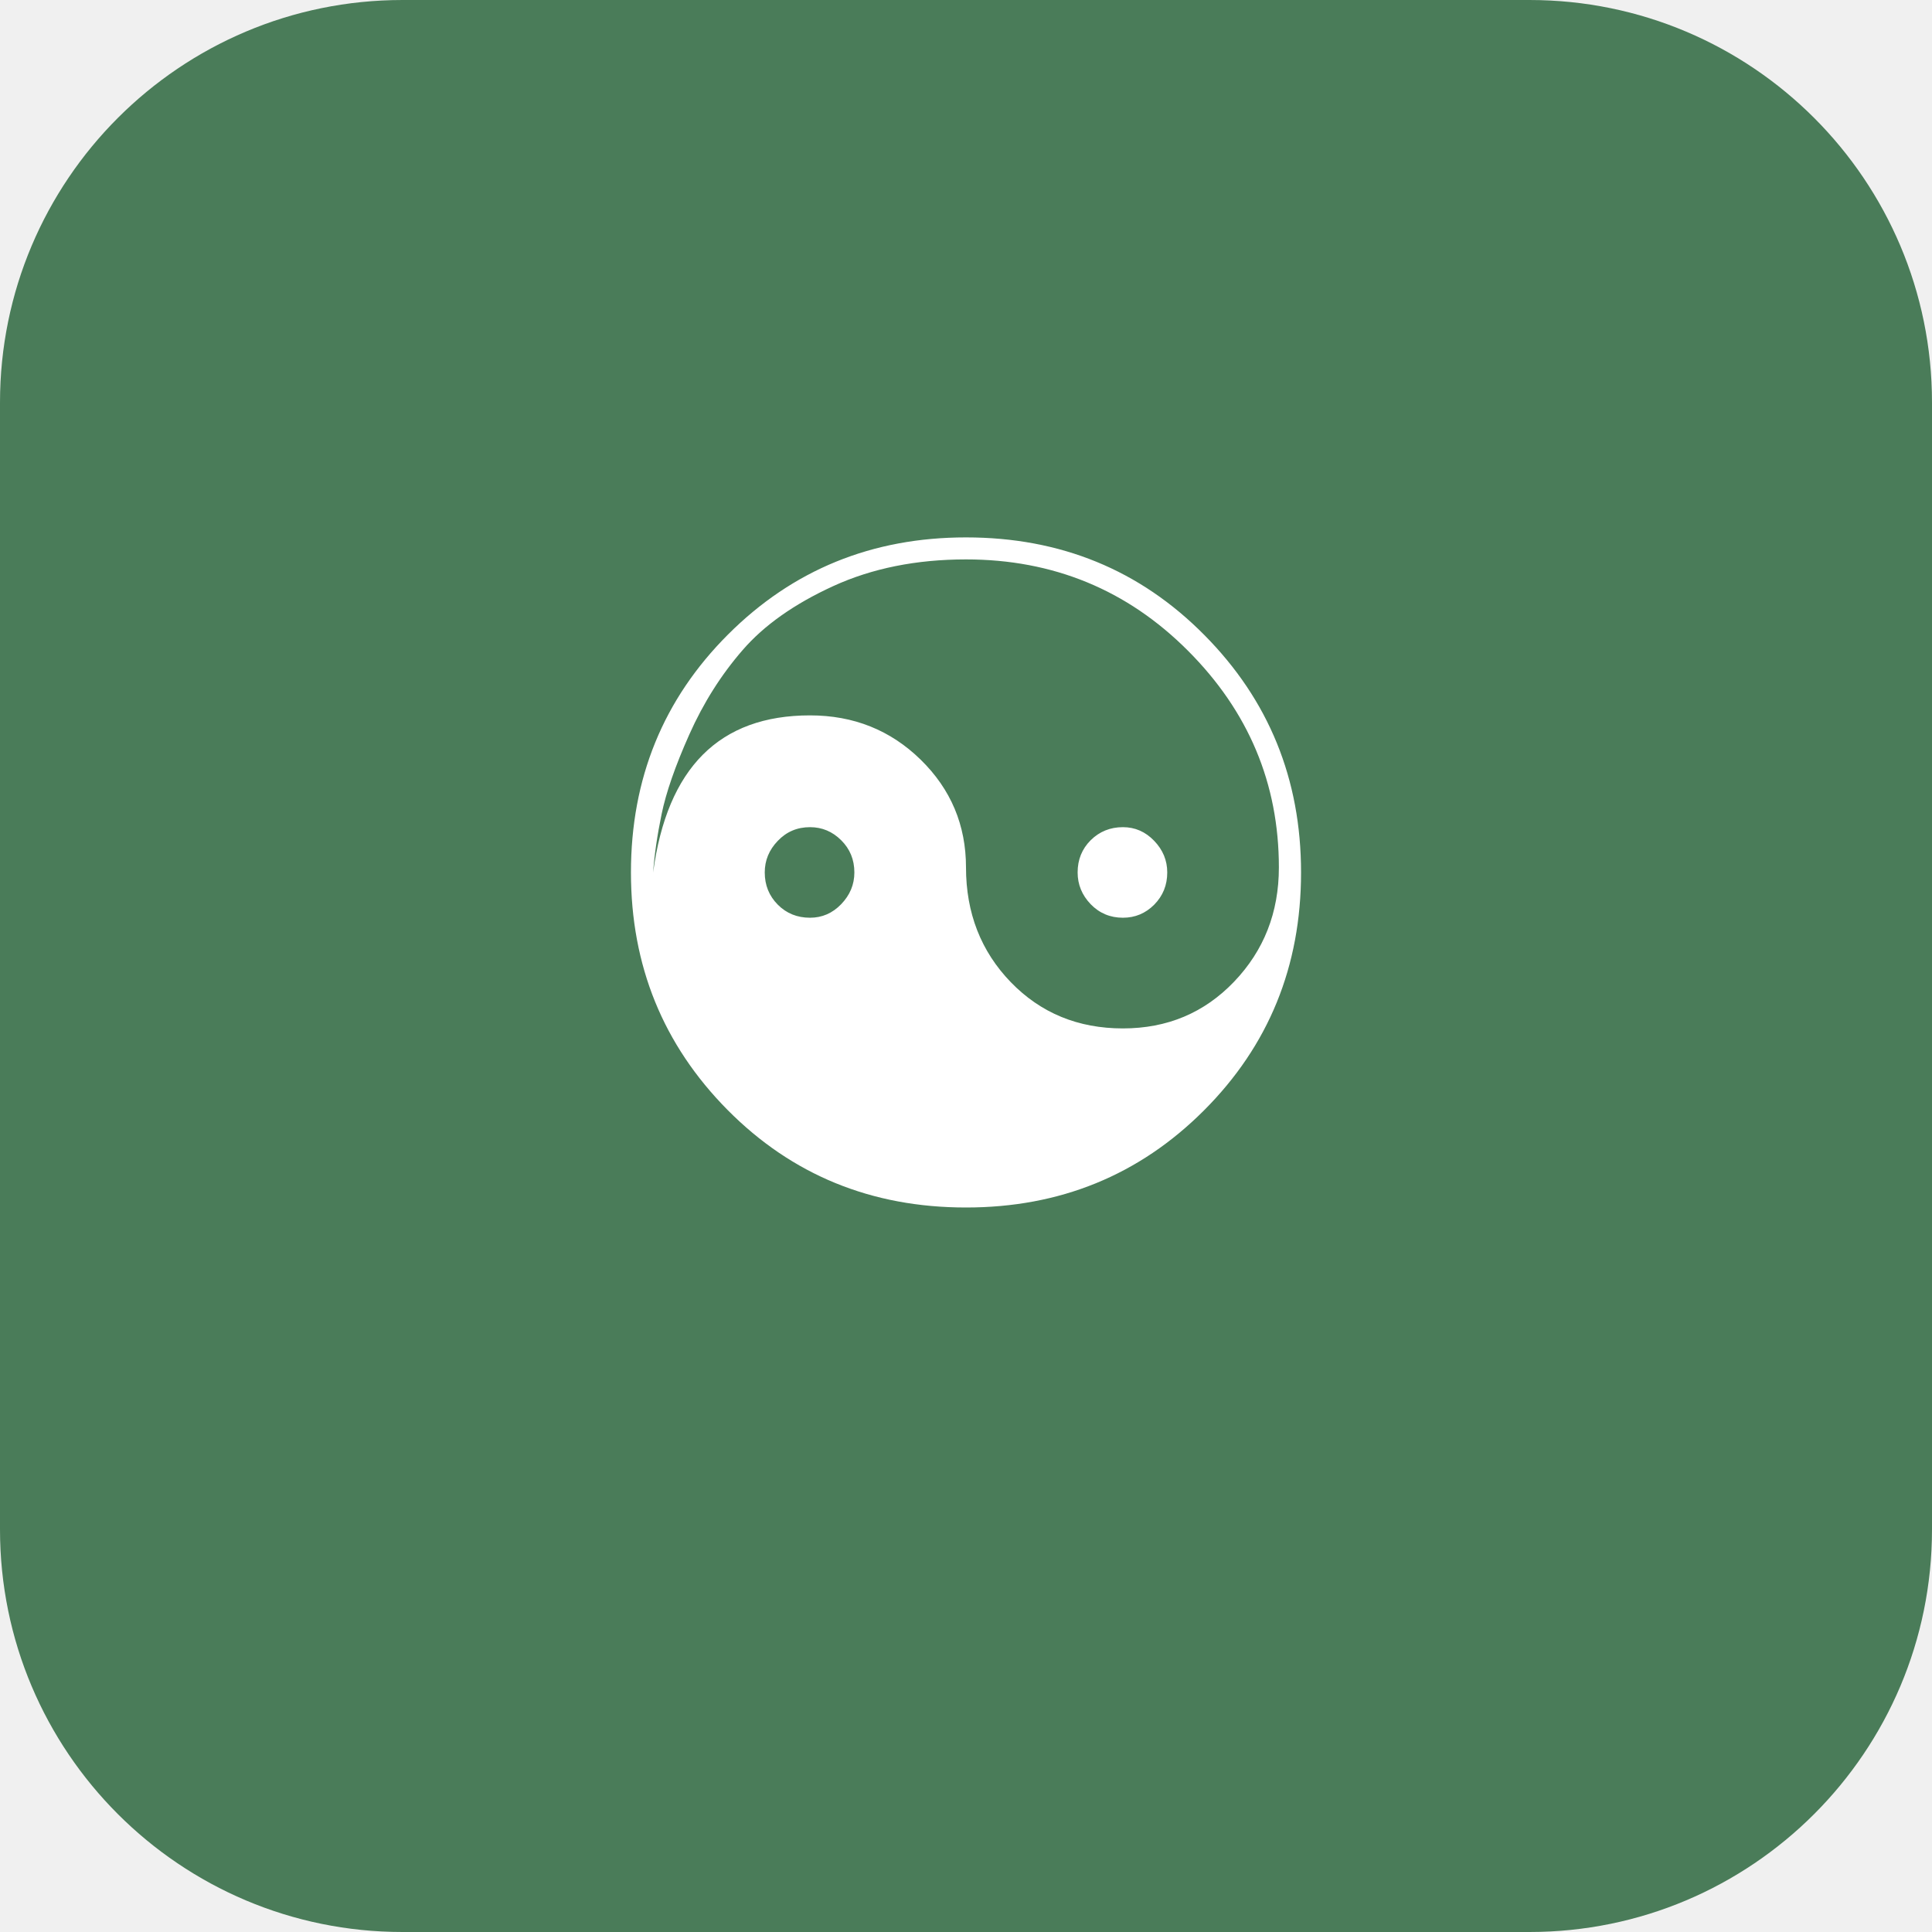
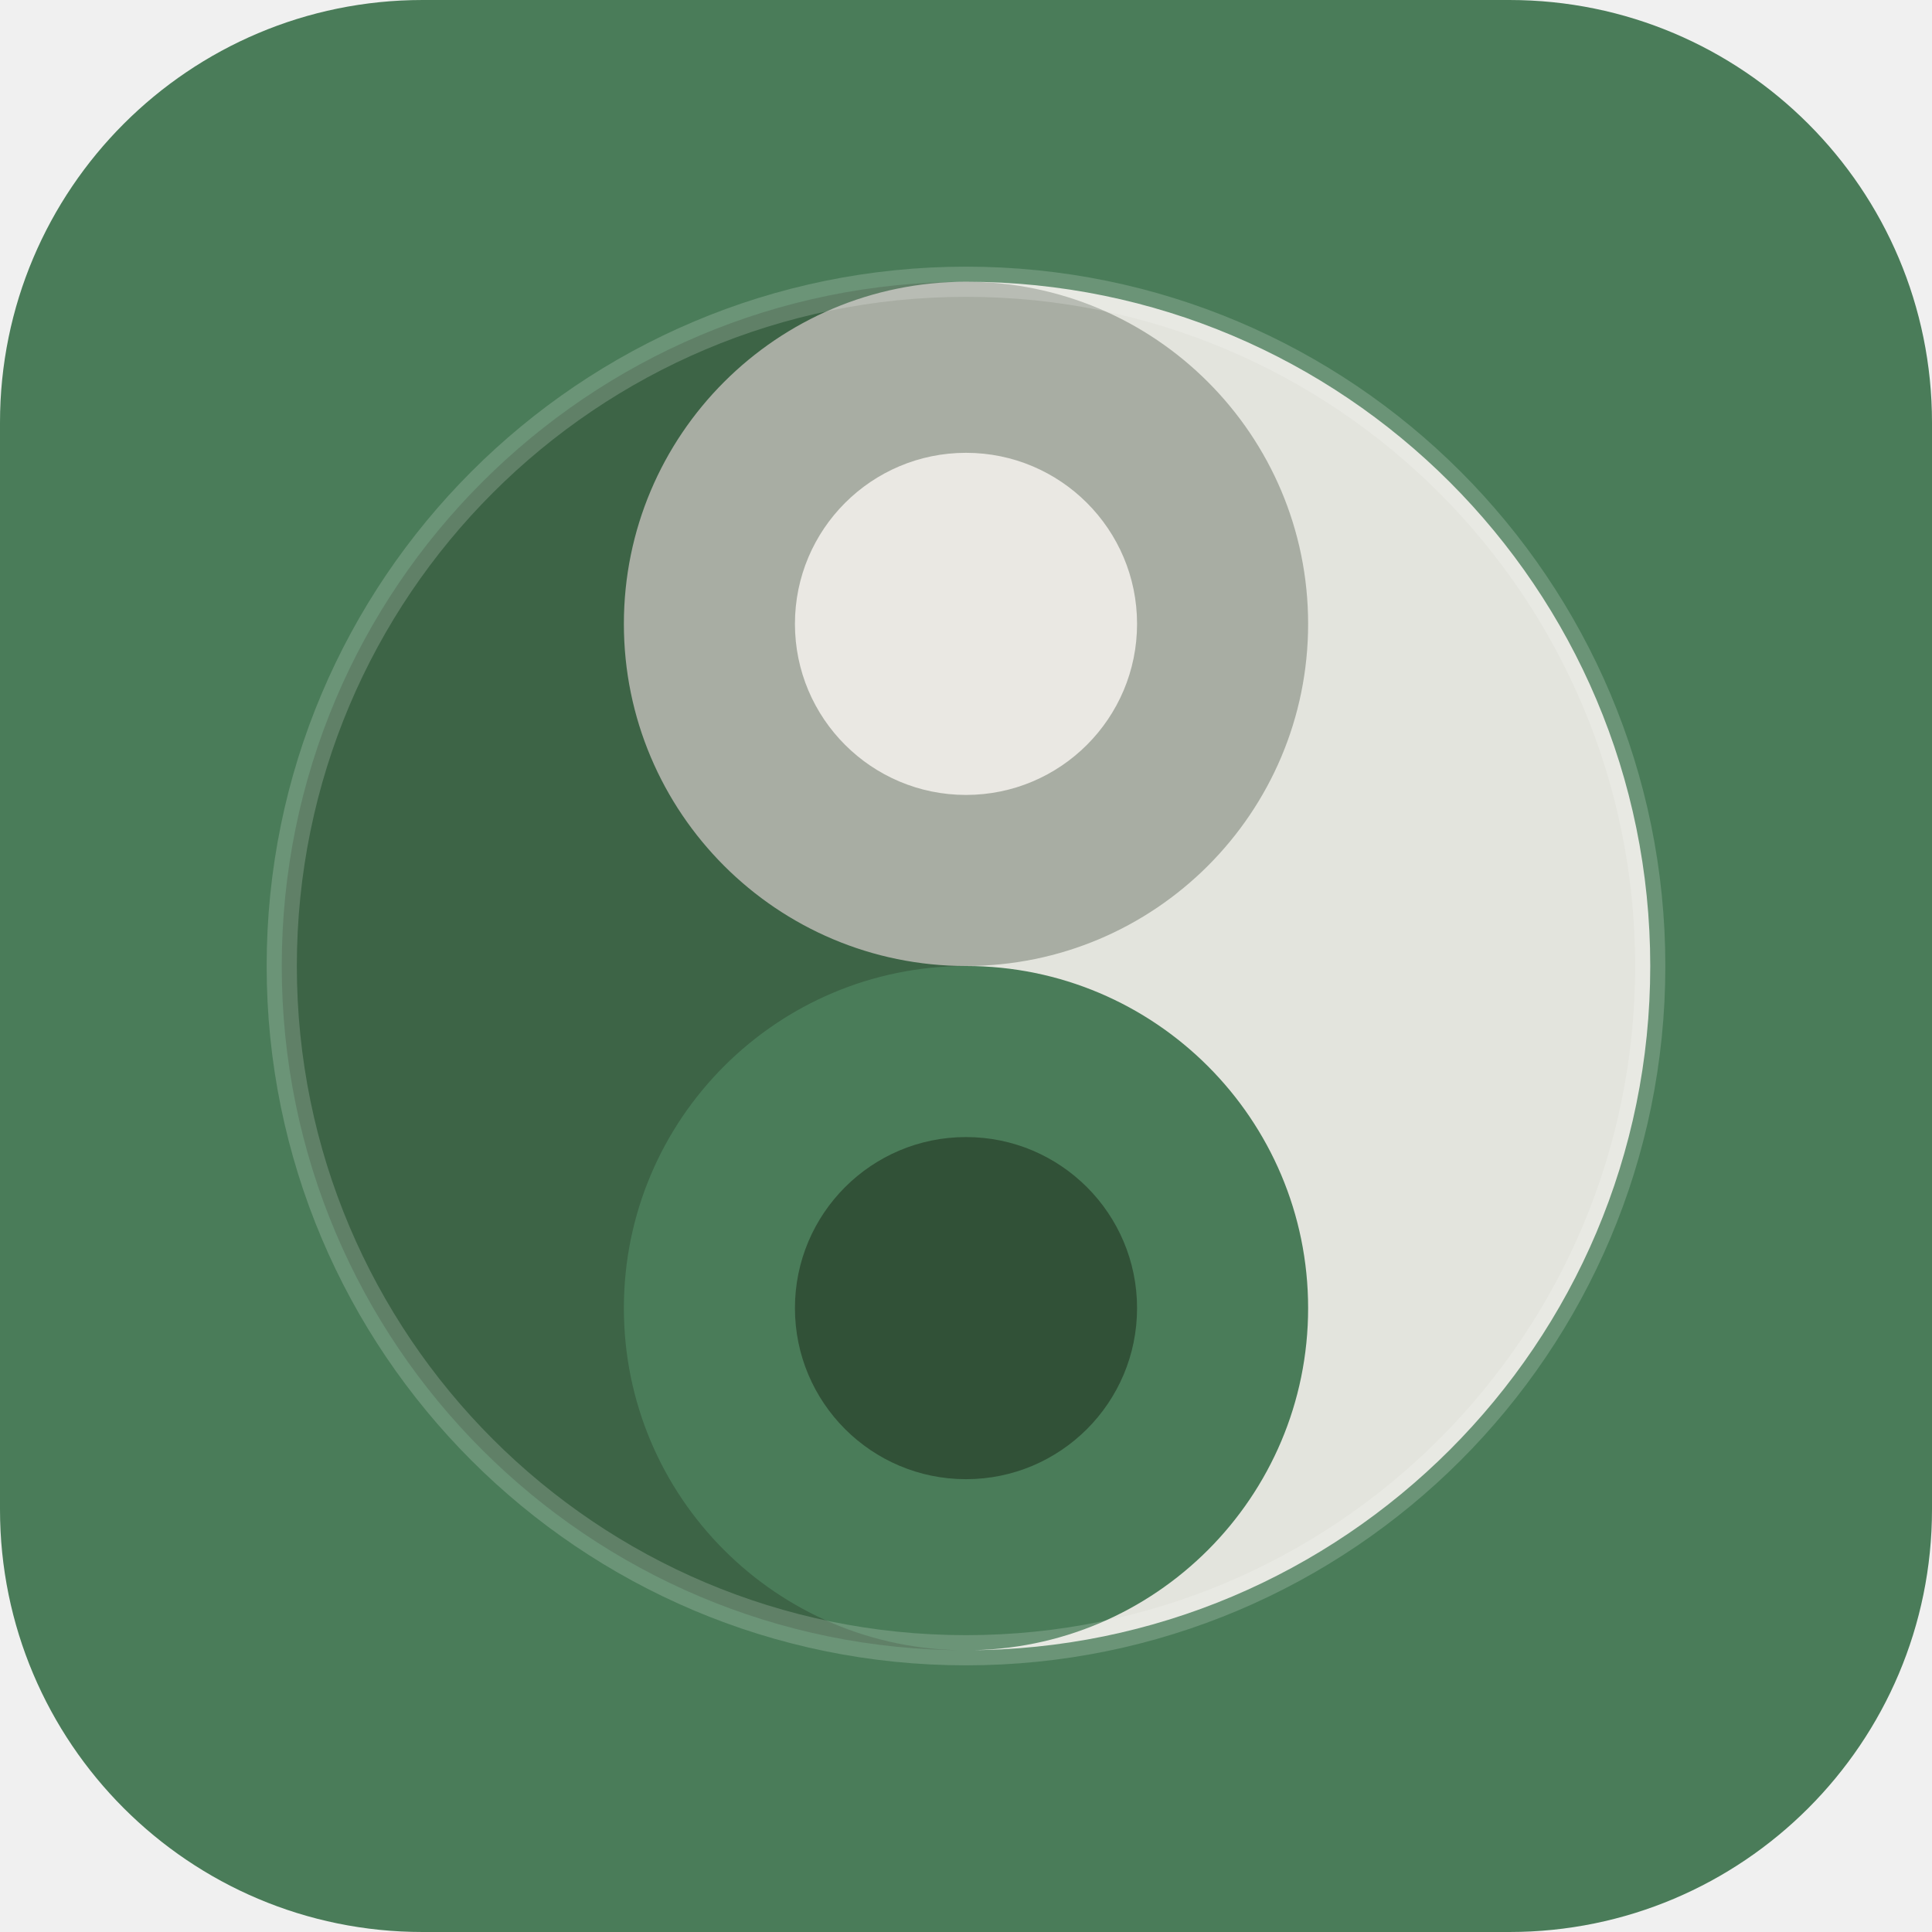
<svg xmlns="http://www.w3.org/2000/svg" viewBox="0 0 192 192">
-   <rect width="192" height="192" rx="40" fill="#4a7c59" />
-   <text x="96" y="120" font-size="100" text-anchor="middle" fill="white" font-family="serif">☯</text>
+   <rect width="192" height="192" rx="42" fill="#4a7c59" />
+   <path d="M96,28 A68,68 0 0,1 96,164 A34,34 0 0,0 96,96 A34,34 0 0,1 96,28 Z" fill="rgba(240,237,232,0.92)" />
+   <path d="M96,28 A68,68 0 0,0 96,164 A34,34 0 0,1 96,96 A34,34 0 0,0 96,28 Z" fill="rgba(30,46,28,0.30)" />
+   <circle cx="96" cy="62" r="17" fill="rgba(240,237,232,0.92)" />
+   <circle cx="96" cy="130" r="17" fill="rgba(30,46,28,0.55)" />
+   <circle cx="96" cy="96" r="68" fill="none" stroke="rgba(255,255,255,0.18)" stroke-width="3" />
</svg>
